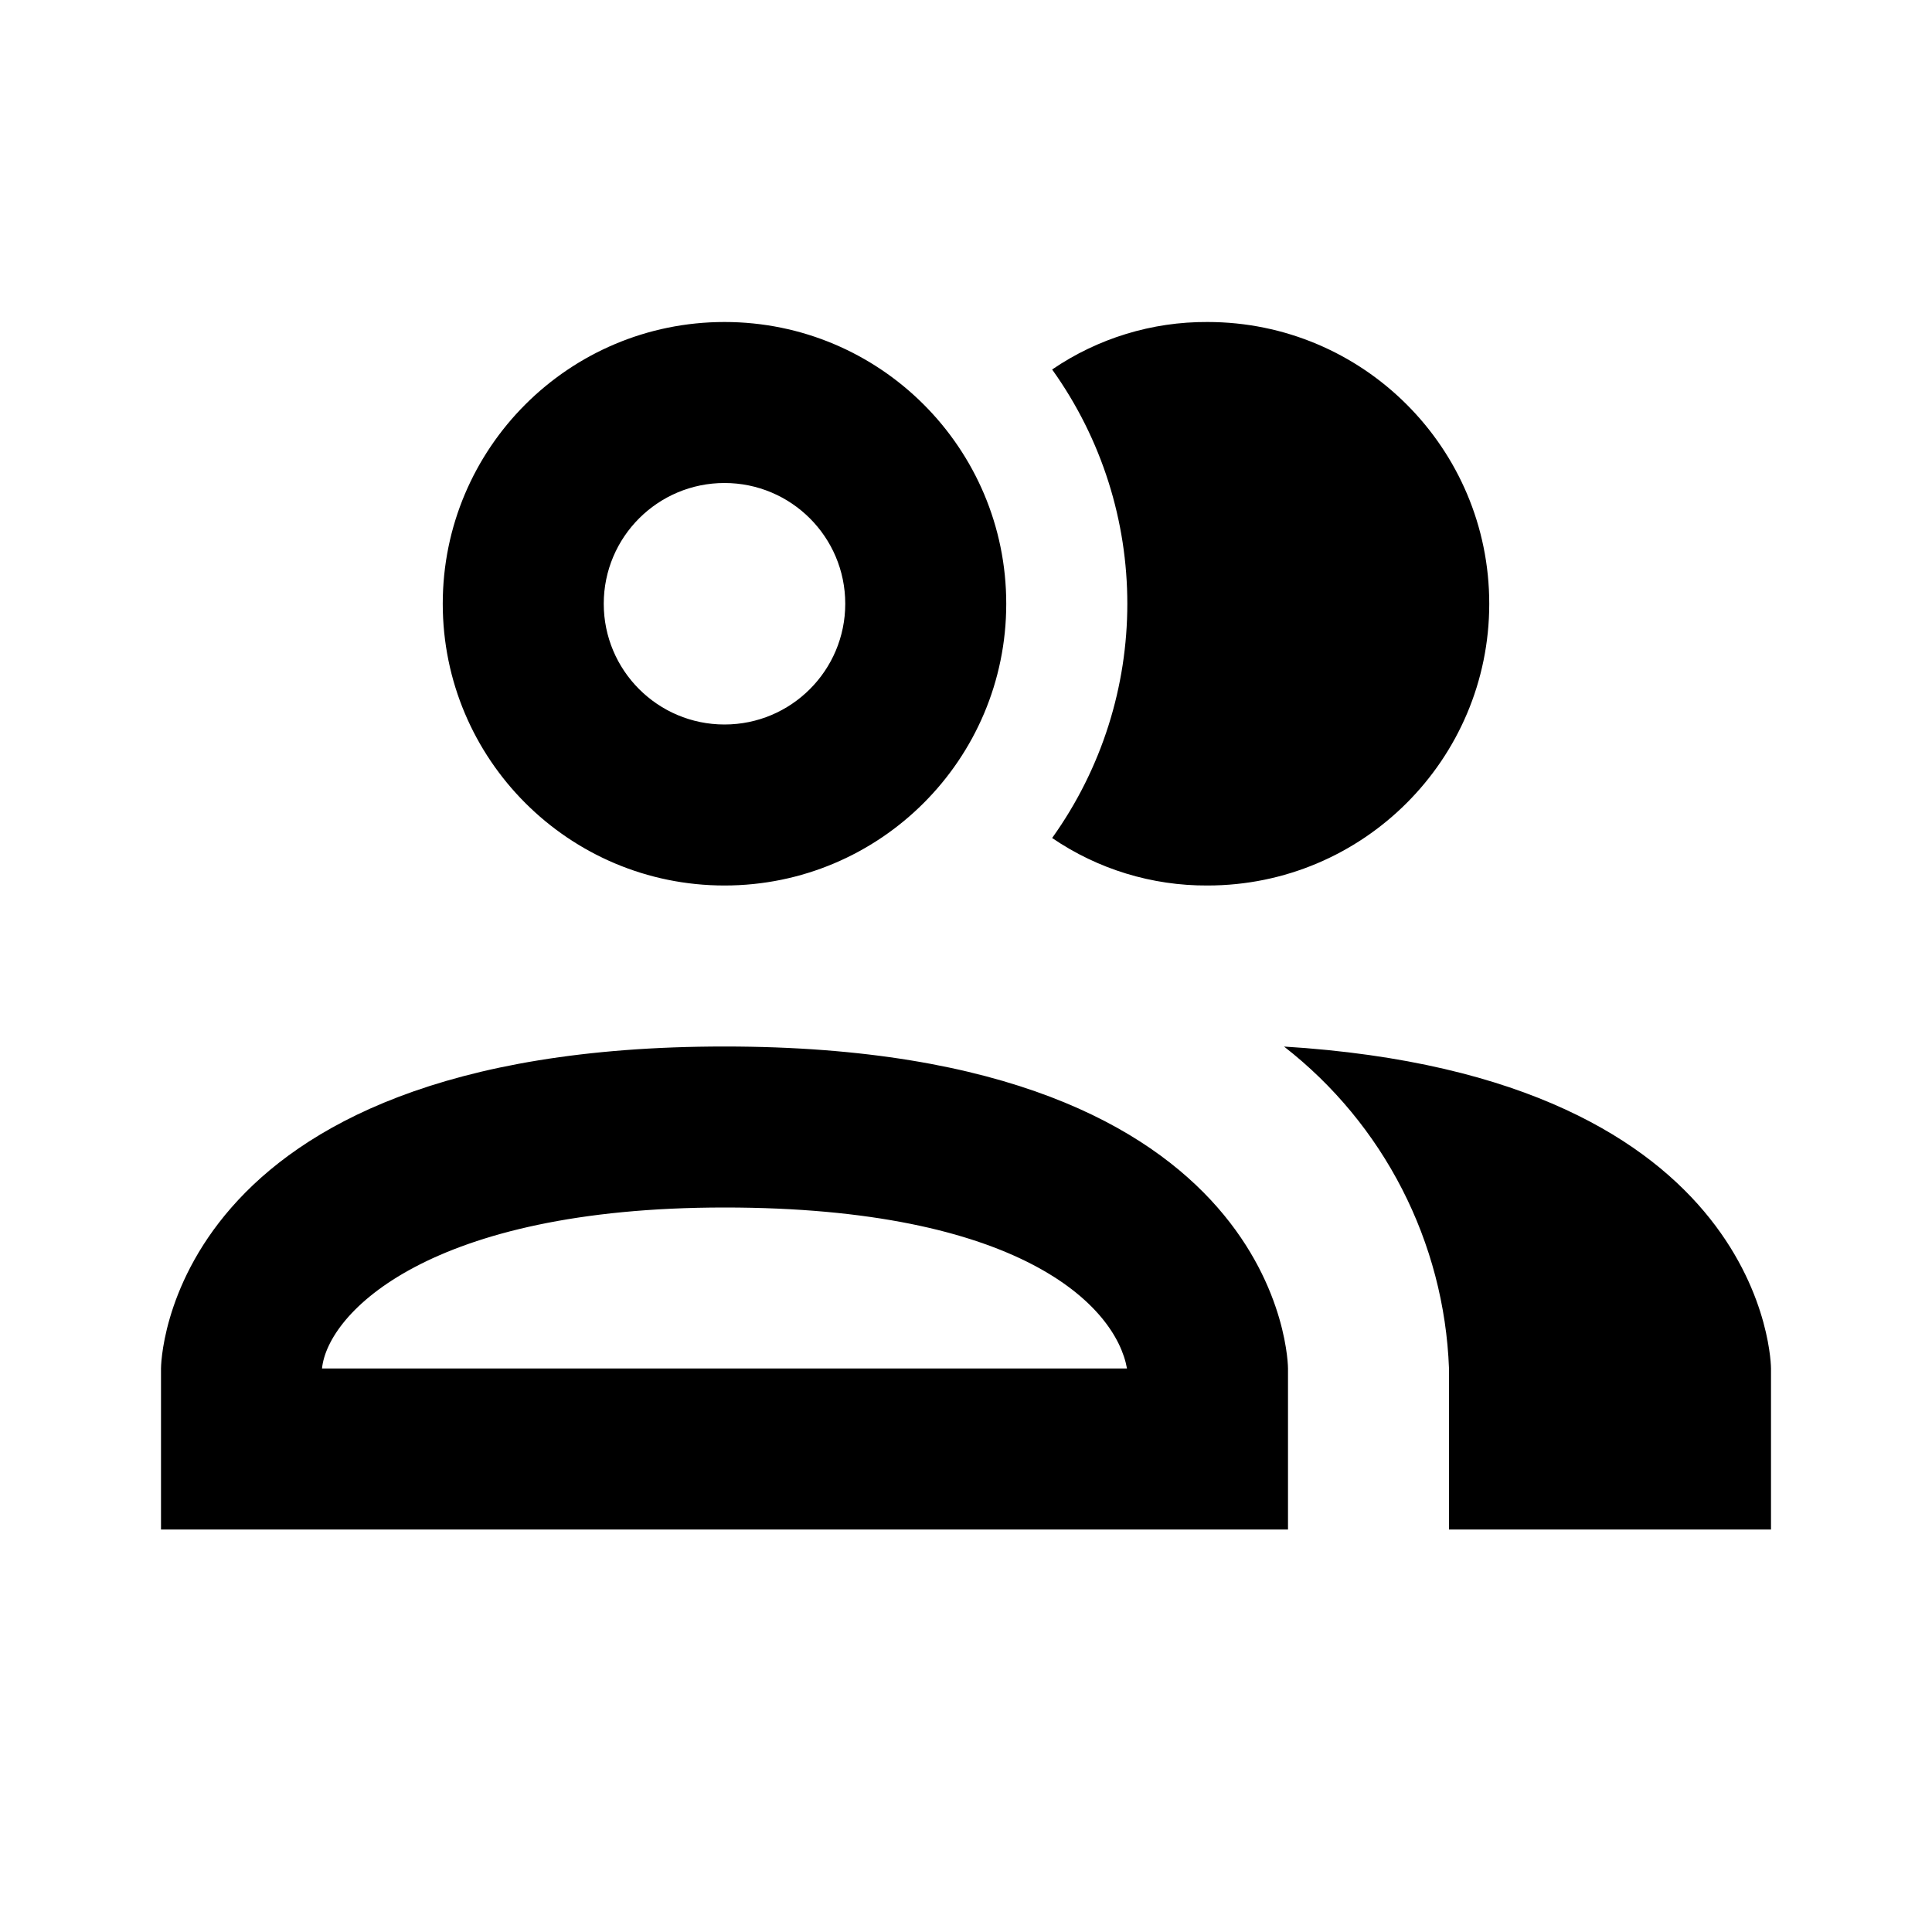
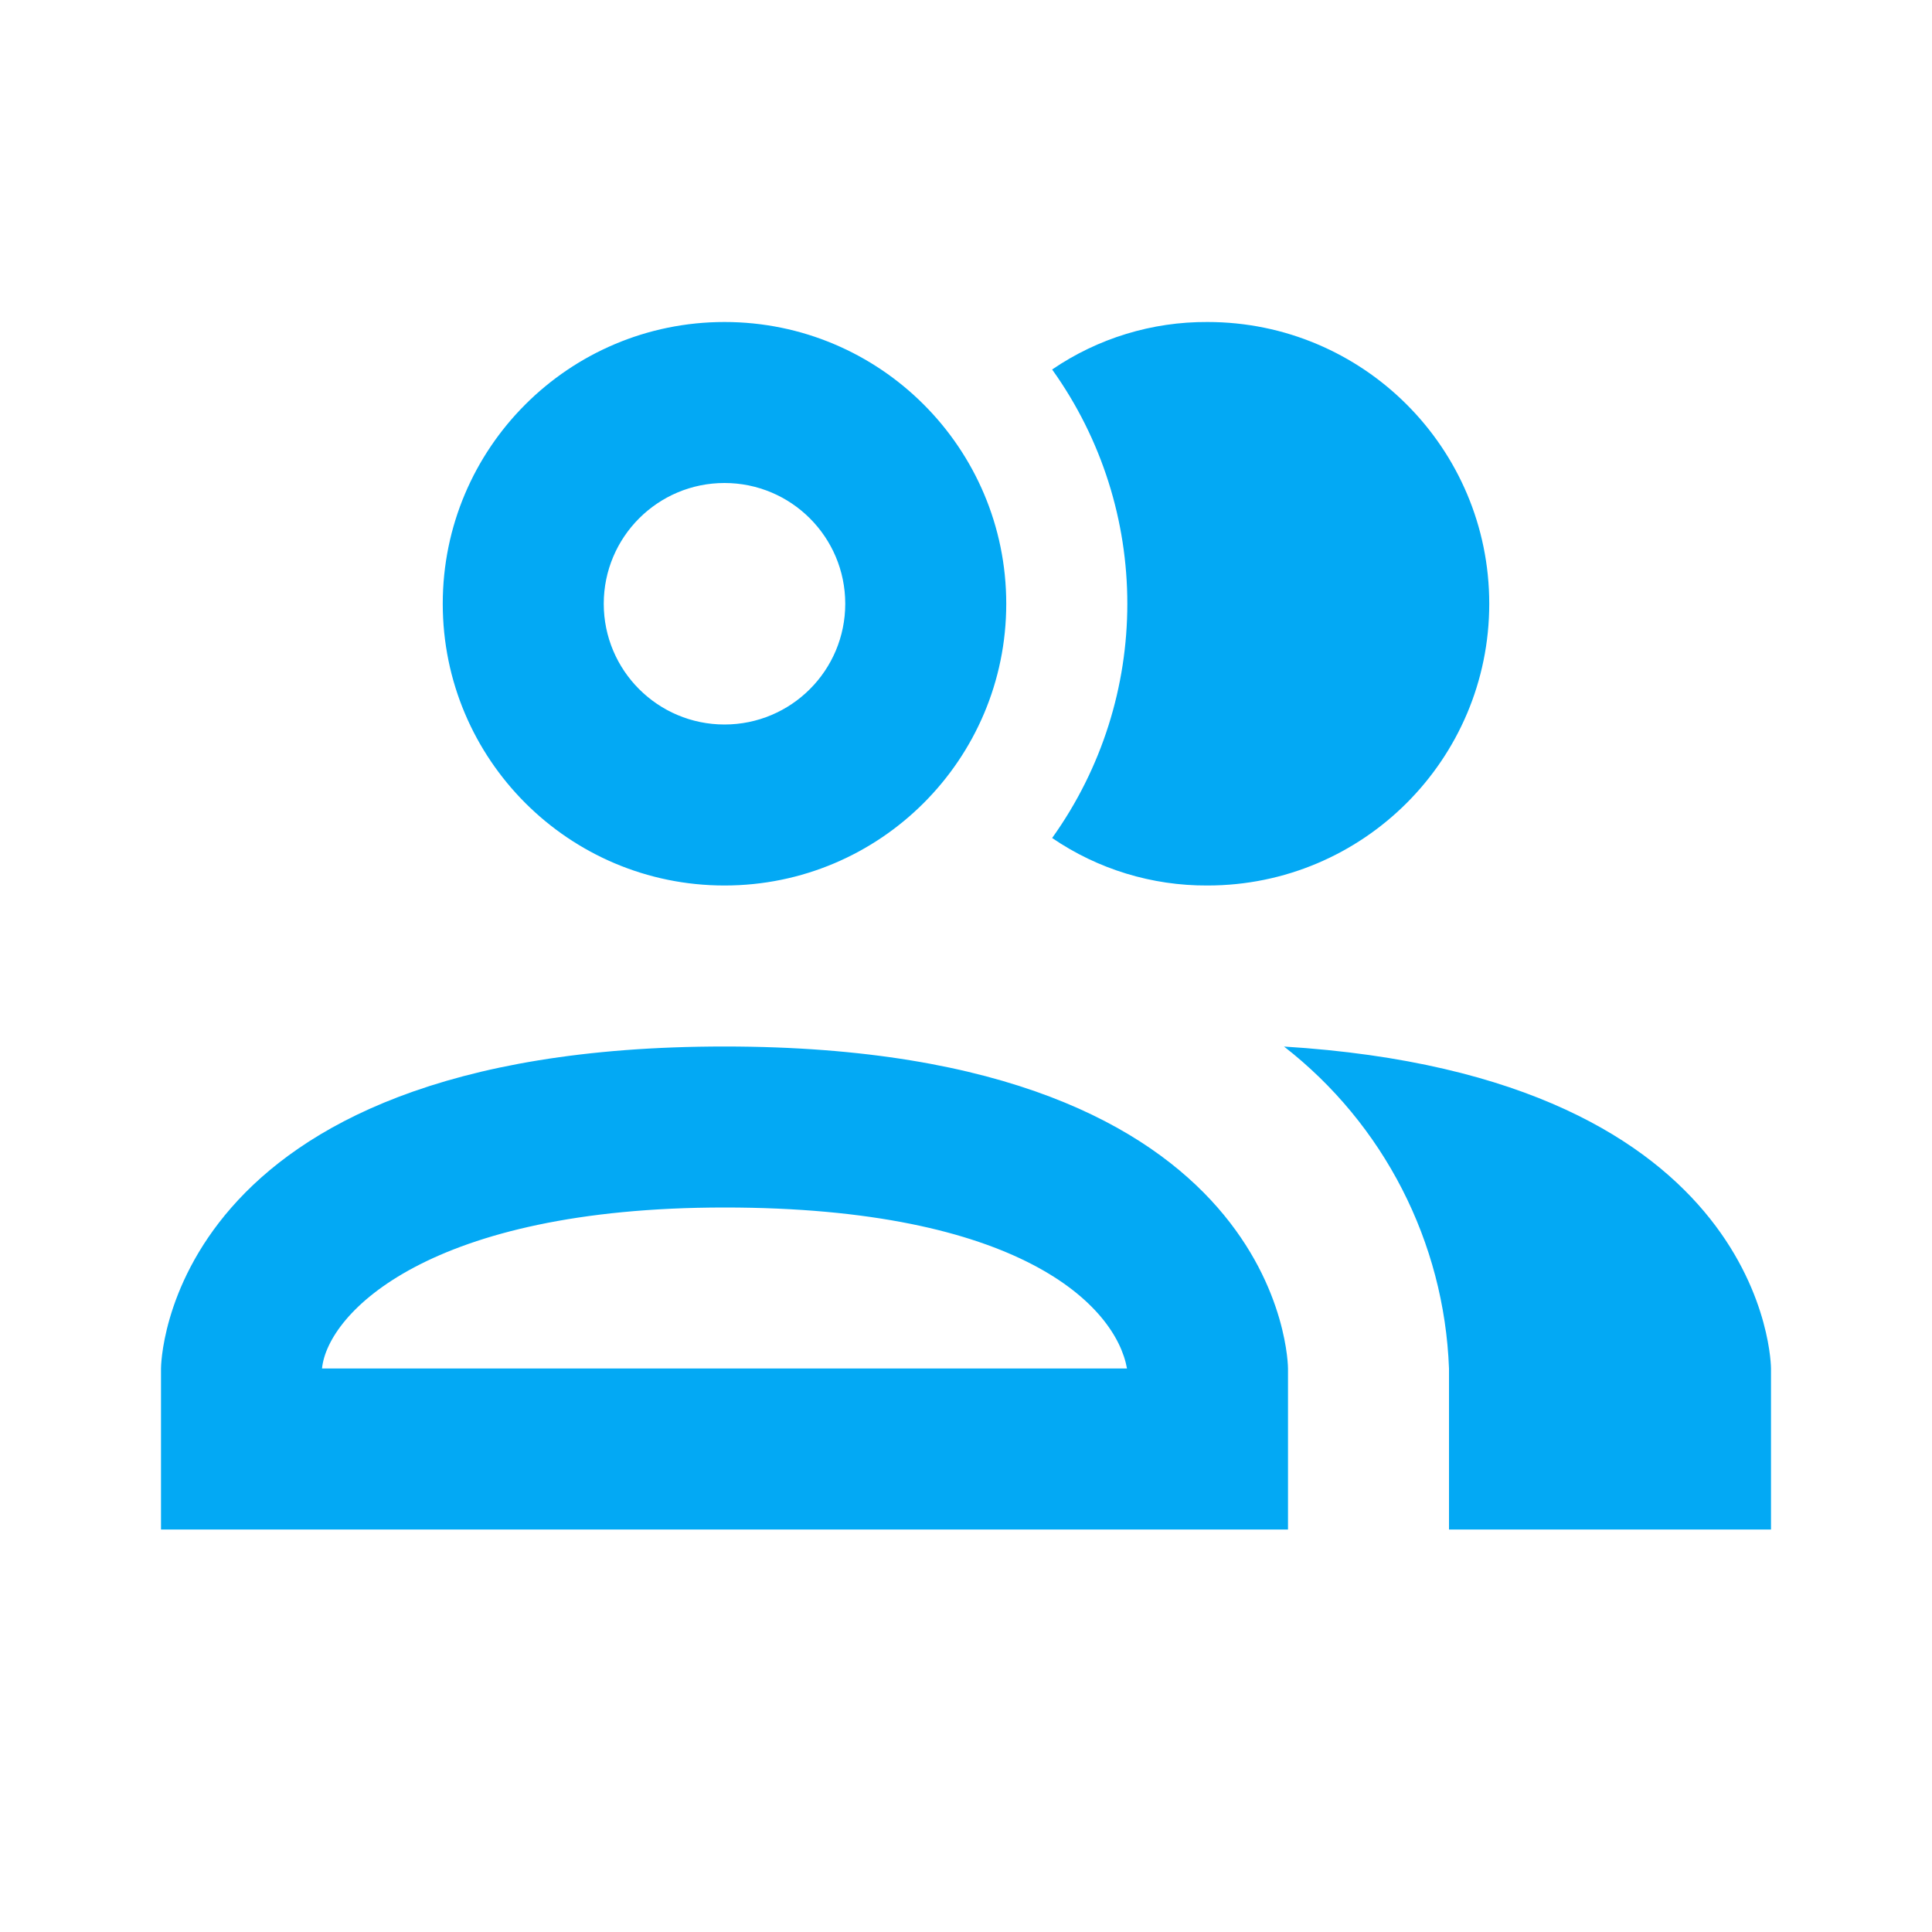
- <svg xmlns="http://www.w3.org/2000/svg" id="mdi-account-multiple-outline" viewBox="0 0 24 24">
+ <svg xmlns="http://www.w3.org/2000/svg" fill="#03A9F4" id="mdi-account-multiple-outline" viewBox="0 0 24 24">
  <path d="M13.07 10.41A5 5 0 0 0 13.07 4.59A3.39 3.39 0 0 1 15 4A3.5 3.5 0 0 1 15 11A3.39 3.39 0 0 1 13.07 10.41M5.5 7.5A3.5 3.5 0 1 1 9 11A3.5 3.5 0 0 1 5.5 7.5M7.5 7.5A1.5 1.5 0 1 0 9 6A1.5 1.5 0 0 0 7.5 7.5M16 17V19H2V17S2 13 9 13 16 17 16 17M14 17C13.86 16.22 12.67 15 9 15S4.07 16.31 4 17M15.95 13A5.32 5.32 0 0 1 18 17V19H22V17S22 13.37 15.94 13Z" />
</svg>
